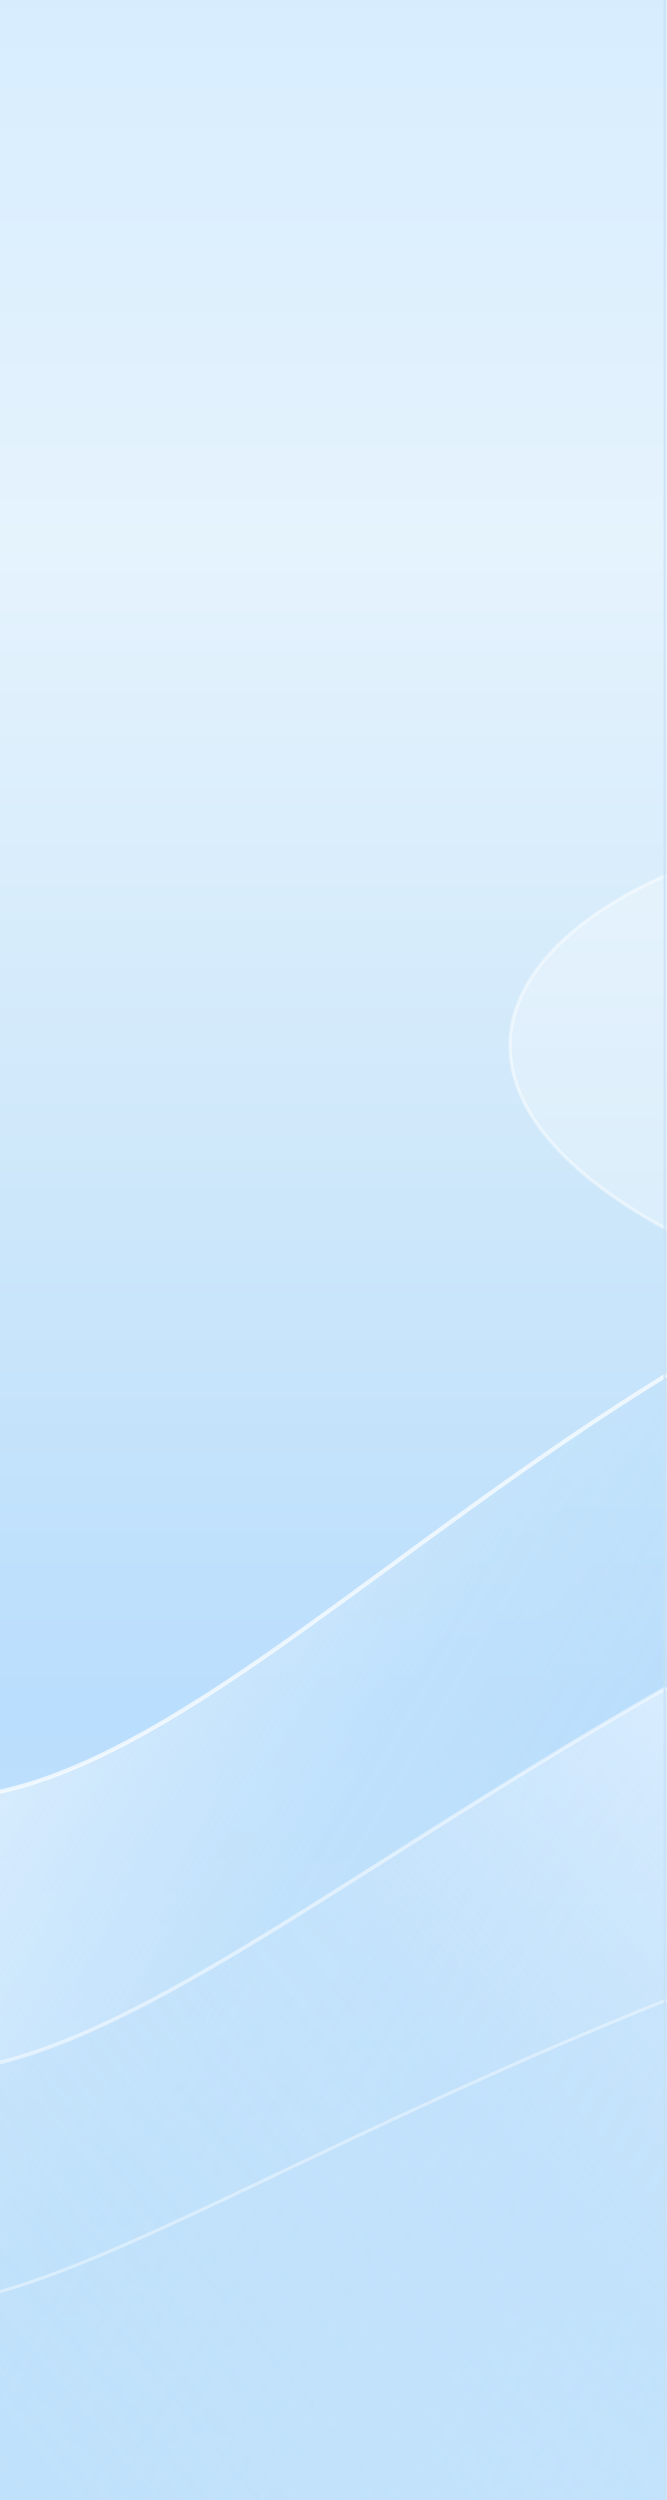
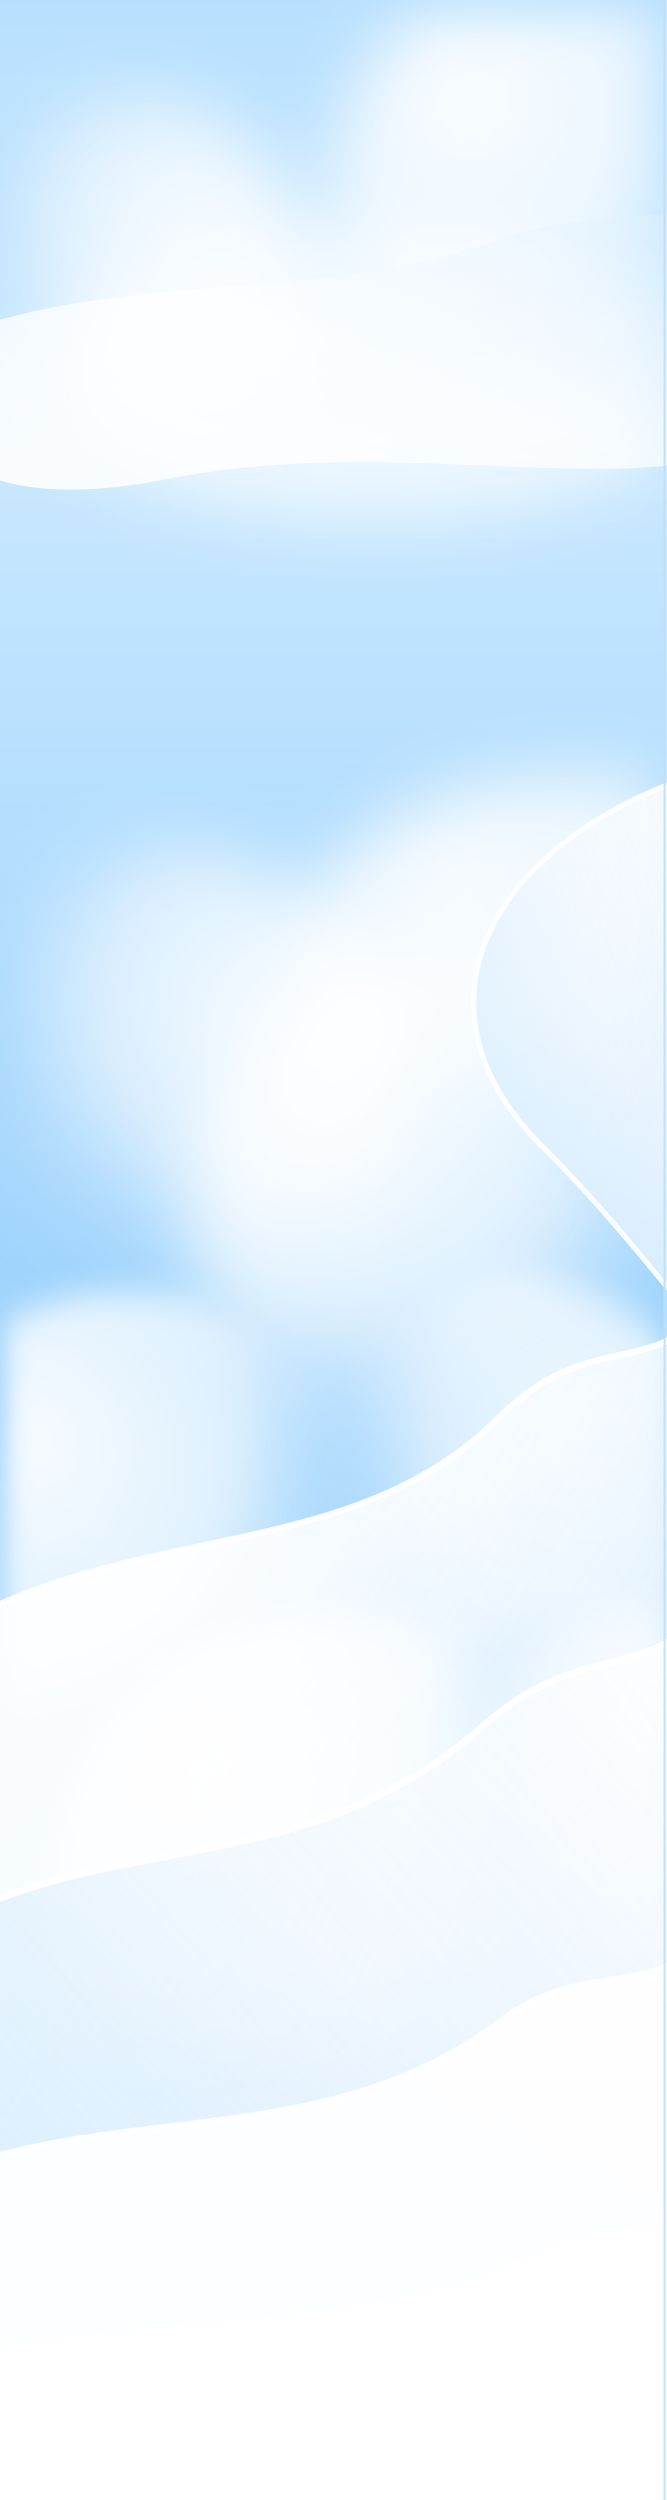
<svg xmlns="http://www.w3.org/2000/svg" width="320" height="1200" viewBox="0 0 320 1200" preserveAspectRatio="none">
  <defs>
-     <linearGradient id="sideSkyBase" x1="0" y1="0" x2="0" y2="1">
-       <stop offset="0%" stop-color="#d7edfe" />
-       <stop offset="22%" stop-color="#e5f3fd" />
-       <stop offset="48%" stop-color="#cde7fa" />
-       <stop offset="68%" stop-color="#badefd" />
-       <stop offset="88%" stop-color="#c2e2fb" />
-       <stop offset="100%" stop-color="#d0e9fe" />
+     <linearGradient id="cloudSkyBase" x1="0" y1="0" x2="0" y2="1">
+       <stop offset="0%" stop-color="#b8e0fe" />
+       <stop offset="18%" stop-color="#cae8fe" />
+       <stop offset="36%" stop-color="#b0dcfe" />
+       <stop offset="55%" stop-color="#9cd2fc" />
+       <stop offset="72%" stop-color="#b6e0fd" />
+       <stop offset="88%" stop-color="#a4d7fc" />
+       <stop offset="100%" stop-color="#bee3fe" />
    </linearGradient>
-     <linearGradient id="sideWaveFill1" x1="0" y1="0" x2="1" y2="1">
-       <stop offset="0%" stop-color="#ffffff" stop-opacity="0.75" />
-       <stop offset="45%" stop-color="#c4e3fb" stop-opacity="0.45" />
-       <stop offset="100%" stop-color="#a4d5f7" stop-opacity="0.35" />
+     <filter id="cloudSoftBlur" x="-20%" y="-20%" width="140%" height="140%">
+       <feGaussianBlur stdDeviation="8" />
+     </filter>
+     <filter id="cloudPuffBlur" x="-25%" y="-25%" width="150%" height="150%">
+       <feGaussianBlur stdDeviation="16" />
+     </filter>
+     <linearGradient id="thickCloudPrimary" x1="0" y1="0" x2="1" y2="1">
+       <stop offset="0%" stop-color="#ffffff" stop-opacity="0.96" />
+       <stop offset="35%" stop-color="#ffffff" stop-opacity="0.88" />
+       <stop offset="70%" stop-color="#e2f2fe" stop-opacity="0.75" />
+       <stop offset="100%" stop-color="#c6e5fd" stop-opacity="0.6" />
    </linearGradient>
-     <linearGradient id="sideWaveFill2" x1="0" y1="1" x2="1" y2="0">
-       <stop offset="0%" stop-color="#b4dcfa" stop-opacity="0.5" />
-       <stop offset="60%" stop-color="#cbe5fc" stop-opacity="0.38" />
-       <stop offset="100%" stop-color="#edf6ff" stop-opacity="0.6" />
+     <linearGradient id="thickCloudSecondary" x1="1" y1="0" x2="0" y2="1">
+       <stop offset="0%" stop-color="#ffffff" stop-opacity="0.92" />
+       <stop offset="45%" stop-color="#f0f7fe" stop-opacity="0.82" />
+       <stop offset="80%" stop-color="#d4ecfd" stop-opacity="0.7" />
+       <stop offset="100%" stop-color="#bce0fc" stop-opacity="0.55" />
    </linearGradient>
+     <linearGradient id="cloudTopHighlight" x1="0" y1="1" x2="1" y2="0">
+       <stop offset="0%" stop-color="#ffffff" stop-opacity="0.9" />
+       <stop offset="50%" stop-color="#ffffff" stop-opacity="0.7" />
+       <stop offset="100%" stop-color="#dbeffd" stop-opacity="0.4" />
+     </linearGradient>
+     <radialGradient id="cloudPuffRadial1" cx="30%" cy="30%" r="70%">
+       <stop offset="0%" stop-color="#ffffff" stop-opacity="0.92" />
+       <stop offset="60%" stop-color="#ffffff" stop-opacity="0.65" />
+       <stop offset="100%" stop-color="#c0e2fc" stop-opacity="0" />
+     </radialGradient>
+     <radialGradient id="cloudPuffRadial2" cx="70%" cy="35%" r="65%">
+       <stop offset="0%" stop-color="#ffffff" stop-opacity="0.88" />
+       <stop offset="55%" stop-color="#ffffff" stop-opacity="0.55" />
+       <stop offset="100%" stop-color="#b8defe" stop-opacity="0" />
+     </radialGradient>
  </defs>
-   <rect width="320" height="1200" fill="url(#sideSkyBase)" />
-   <path d="M320 420 C230 460, 210 530, 320 590 Z" fill="#ffffff" opacity="0.3" />
-   <path d="M320 420 C230 460, 210 530, 320 590" fill="none" stroke="#ffffff" stroke-opacity="0.45" stroke-width="1.6" />
-   <path d="M0 860 C90 840, 190 740, 320 660 L320 1200 L0 1200 Z" fill="url(#sideWaveFill1)" />
-   <path d="M0 860 C90 840, 190 740, 320 660" fill="none" stroke="#ffffff" stroke-opacity="0.7" stroke-width="2" />
-   <path d="M0 990 C80 970, 180 890, 320 810 L320 1200 L0 1200 Z" fill="url(#sideWaveFill2)" />
-   <path d="M0 990 C80 970, 180 890, 320 810" fill="none" stroke="#ffffff" stroke-opacity="0.5" stroke-width="1.8" />
-   <path d="M0 1100 C70 1080, 170 1020, 320 960 L320 1200 L0 1200 Z" fill="#c2e2fb" opacity="0.35" />
-   <path d="M0 1100 C70 1080, 170 1020, 320 960" fill="none" stroke="#ffffff" stroke-opacity="0.4" stroke-width="1.5" />
-   <path d="M319 0 L319 1200" stroke="#c8e0f4" stroke-opacity="0.8" stroke-width="1" />
+   <rect width="320" height="1200" fill="url(#cloudSkyBase)" />
+   <g filter="url(#cloudPuffBlur)">
+     <circle cx="270" cy="90" r="110" fill="url(#cloudPuffRadial1)" />
+     <circle cx="60" cy="140" r="95" fill="url(#cloudPuffRadial2)" />
+     <ellipse cx="180" cy="180" rx="160" ry="70" fill="#ffffff" opacity="0.65" />
+   </g>
+   <path d="M-20 160 C60 130, 160 145, 240 115 C280 100, 310 110, 340 95 L340 220 C280 235, 180 210, 80 230 C20 242, -10 230, -20 220 Z" fill="url(#cloudTopHighlight)" />
+   <g filter="url(#cloudPuffBlur)">
+     <ellipse cx="280" cy="460" rx="140" ry="90" fill="url(#cloudPuffRadial1)" />
+     <circle cx="80" cy="520" r="115" fill="url(#cloudPuffRadial2)" />
+     <circle cx="220" cy="580" r="130" fill="url(#cloudPuffRadial1)" />
+   </g>
+   <path d="M340 370 C240 400, 190 480, 260 550 C300 590, 320 620, 340 640 Z" fill="url(#thickCloudSecondary)" />
+   <path d="M340 370 C240 400, 190 480, 260 550 C300 590, 320 620, 340 640" fill="none" stroke="#ffffff" stroke-width="2.5" stroke-opacity="0.9" />
+   <g filter="url(#cloudSoftBlur)">
+     <circle cx="60" cy="740" r="120" fill="url(#cloudPuffRadial1)" />
+     <circle cx="240" cy="720" r="110" fill="url(#cloudPuffRadial2)" />
+   </g>
+   <path d="M-20 780 C70 730, 170 750, 240 680 C280 640, 310 660, 340 630 L340 1200 L-20 1200 Z" fill="url(#thickCloudPrimary)" />
+   <path d="M-20 780 C70 730, 170 750, 240 680 C280 640, 310 660, 340 630" fill="none" stroke="#ffffff" stroke-width="3" stroke-opacity="0.95" />
+   <g filter="url(#cloudSoftBlur)">
+     <circle cx="160" cy="910" r="135" fill="url(#cloudPuffRadial1)" />
+     <circle cx="290" cy="870" r="100" fill="url(#cloudPuffRadial2)" />
+   </g>
+   <path d="M-20 920 C60 880, 150 900, 230 830 C280 785, 310 810, 340 770 L340 1200 L-20 1200 Z" fill="url(#thickCloudSecondary)" />
+   <path d="M-20 920 C60 880, 150 900, 230 830 C280 785, 310 810, 340 770" fill="none" stroke="#ffffff" stroke-width="3.2" stroke-opacity="0.98" />
+   <path d="M-20 1040 C70 1010, 160 1030, 240 970 C280 940, 310 960, 340 930 L340 1200 L-20 1200 Z" fill="#ffffff" opacity="0.92" />
+   <path d="M-20 1040 C70 1010, 160 1030, 240 970 C280 940, 310 960, 340 930" fill="none" stroke="#ffffff" stroke-width="2.5" stroke-opacity="0.9" />
+   <path d="M-20 1130 C80 1110, 180 1120, 260 1080 C290 1065, 320 1075, 340 1060 L340 1200 L-20 1200 Z" fill="#ffffff" />
+   <path d="M319 0 L319 1200" stroke="#bae0fd" stroke-opacity="0.9" stroke-width="1" />
</svg>
